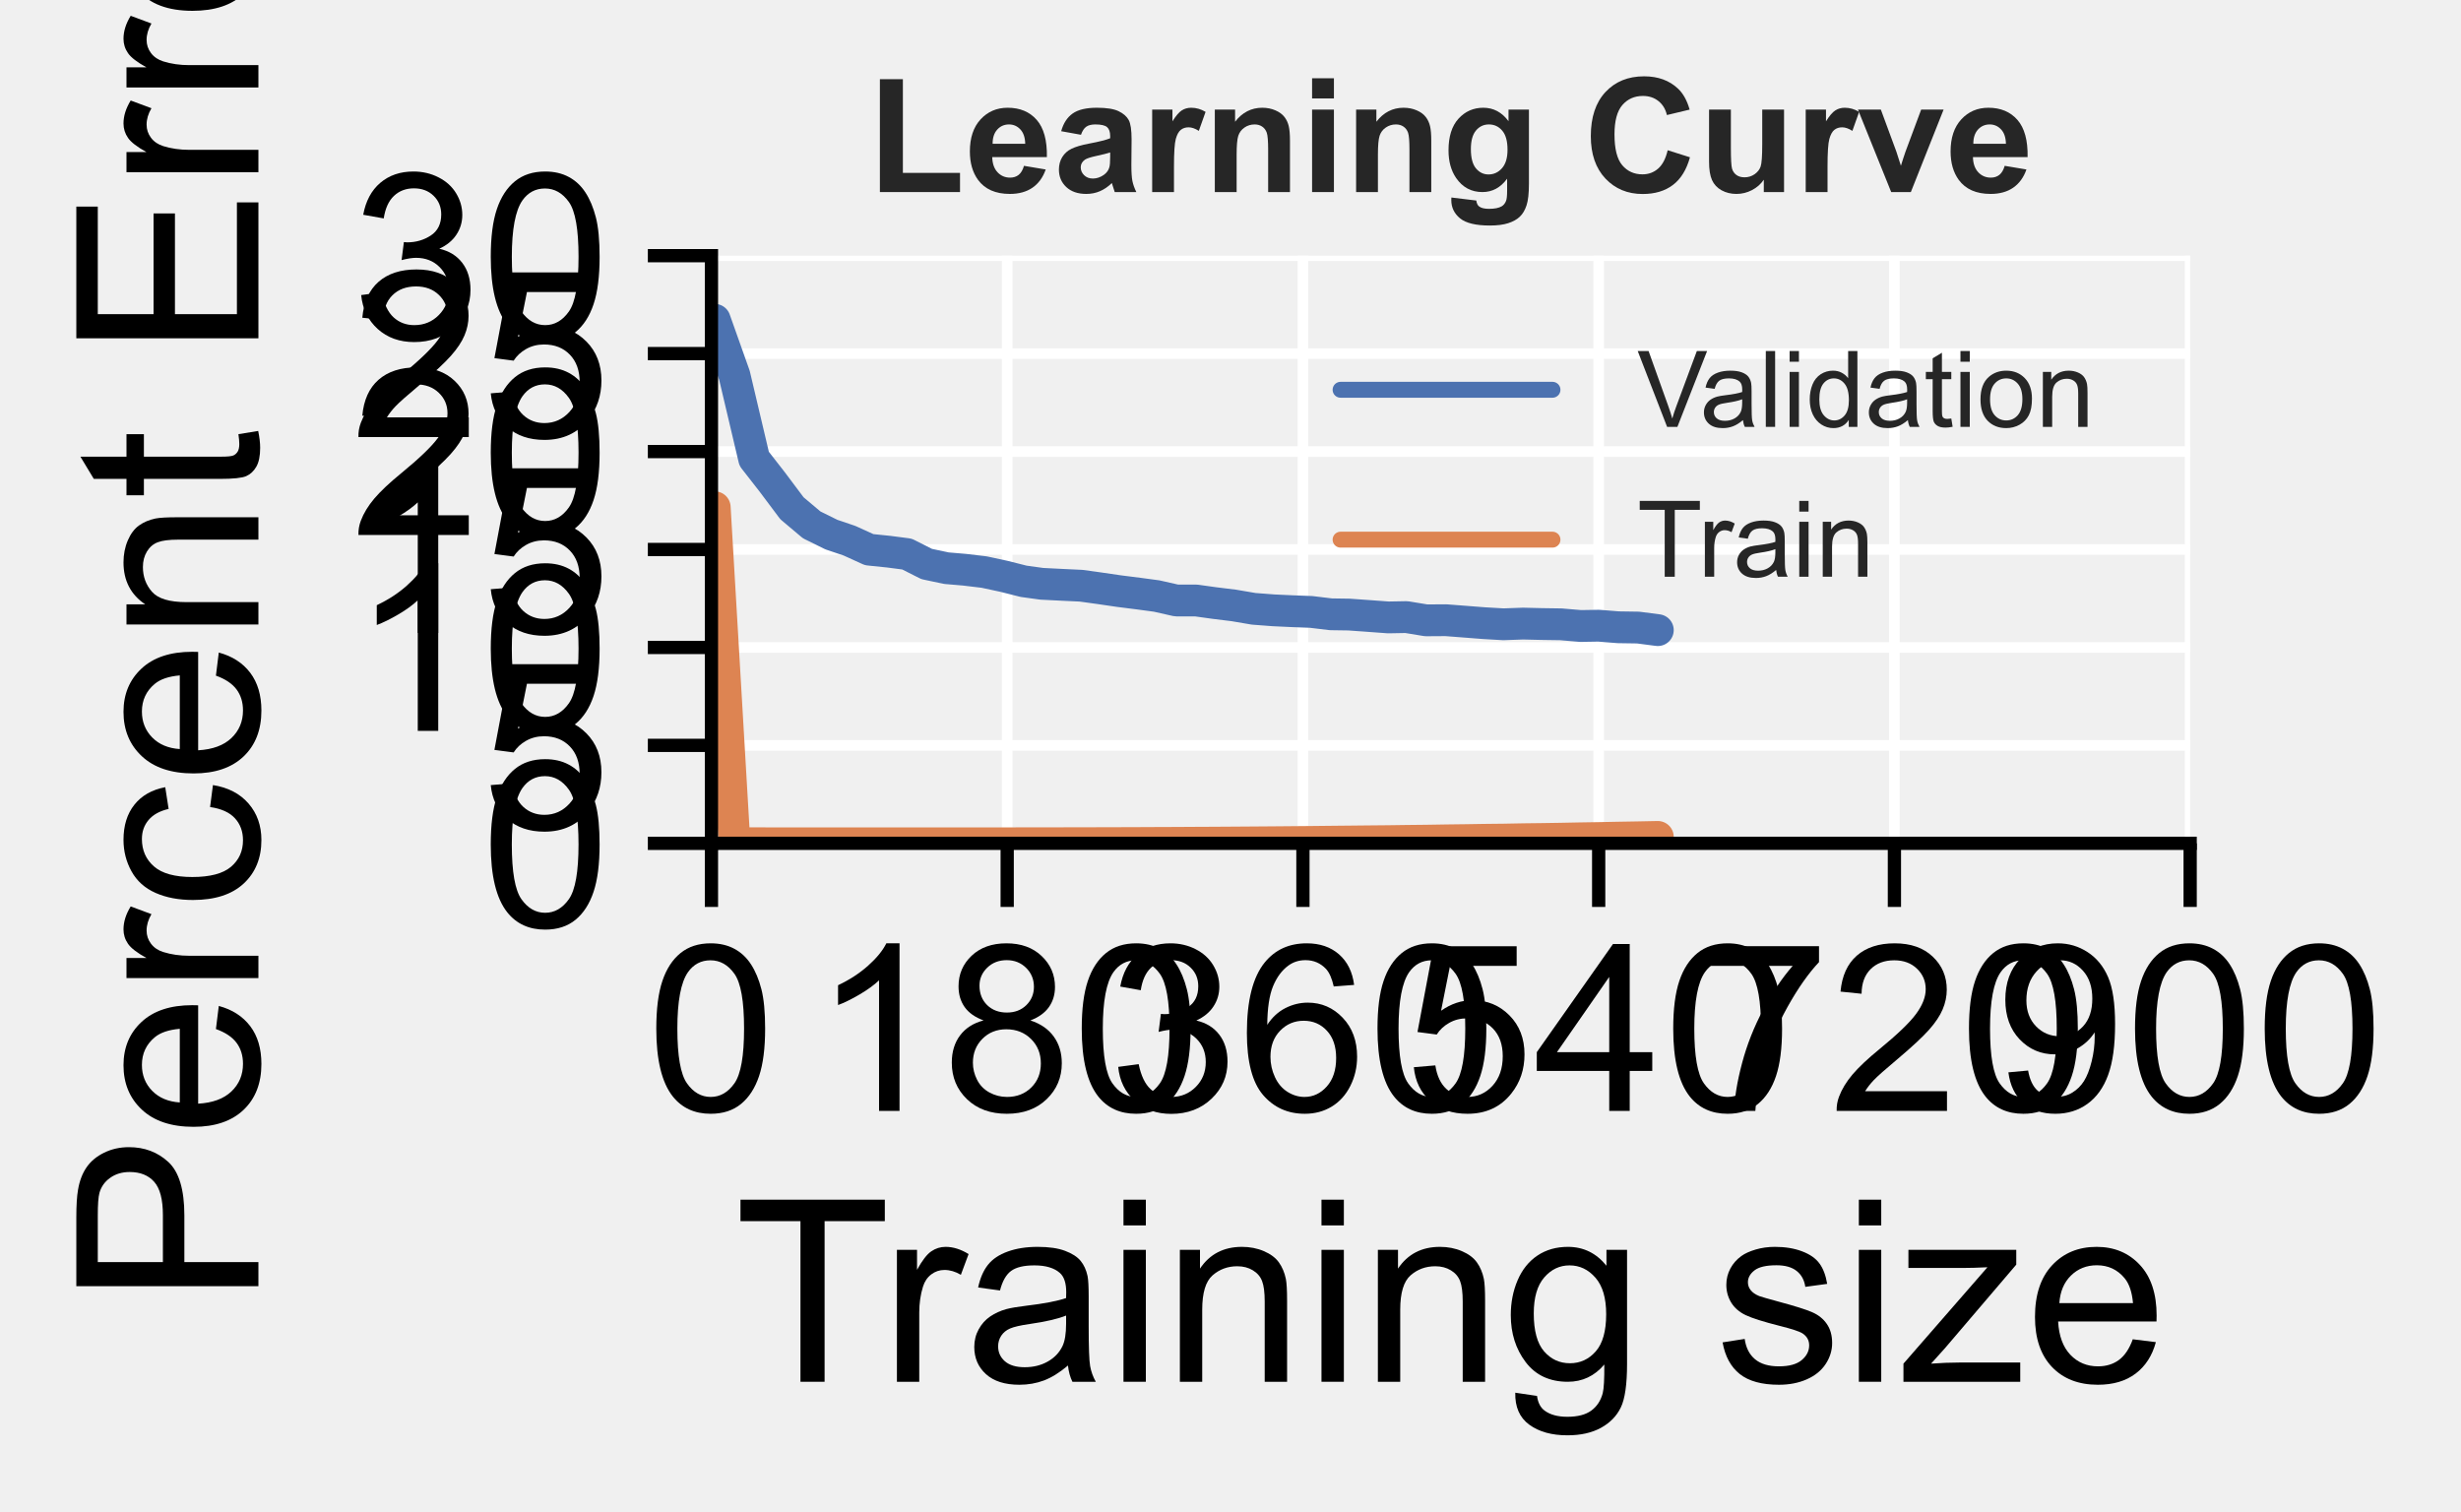
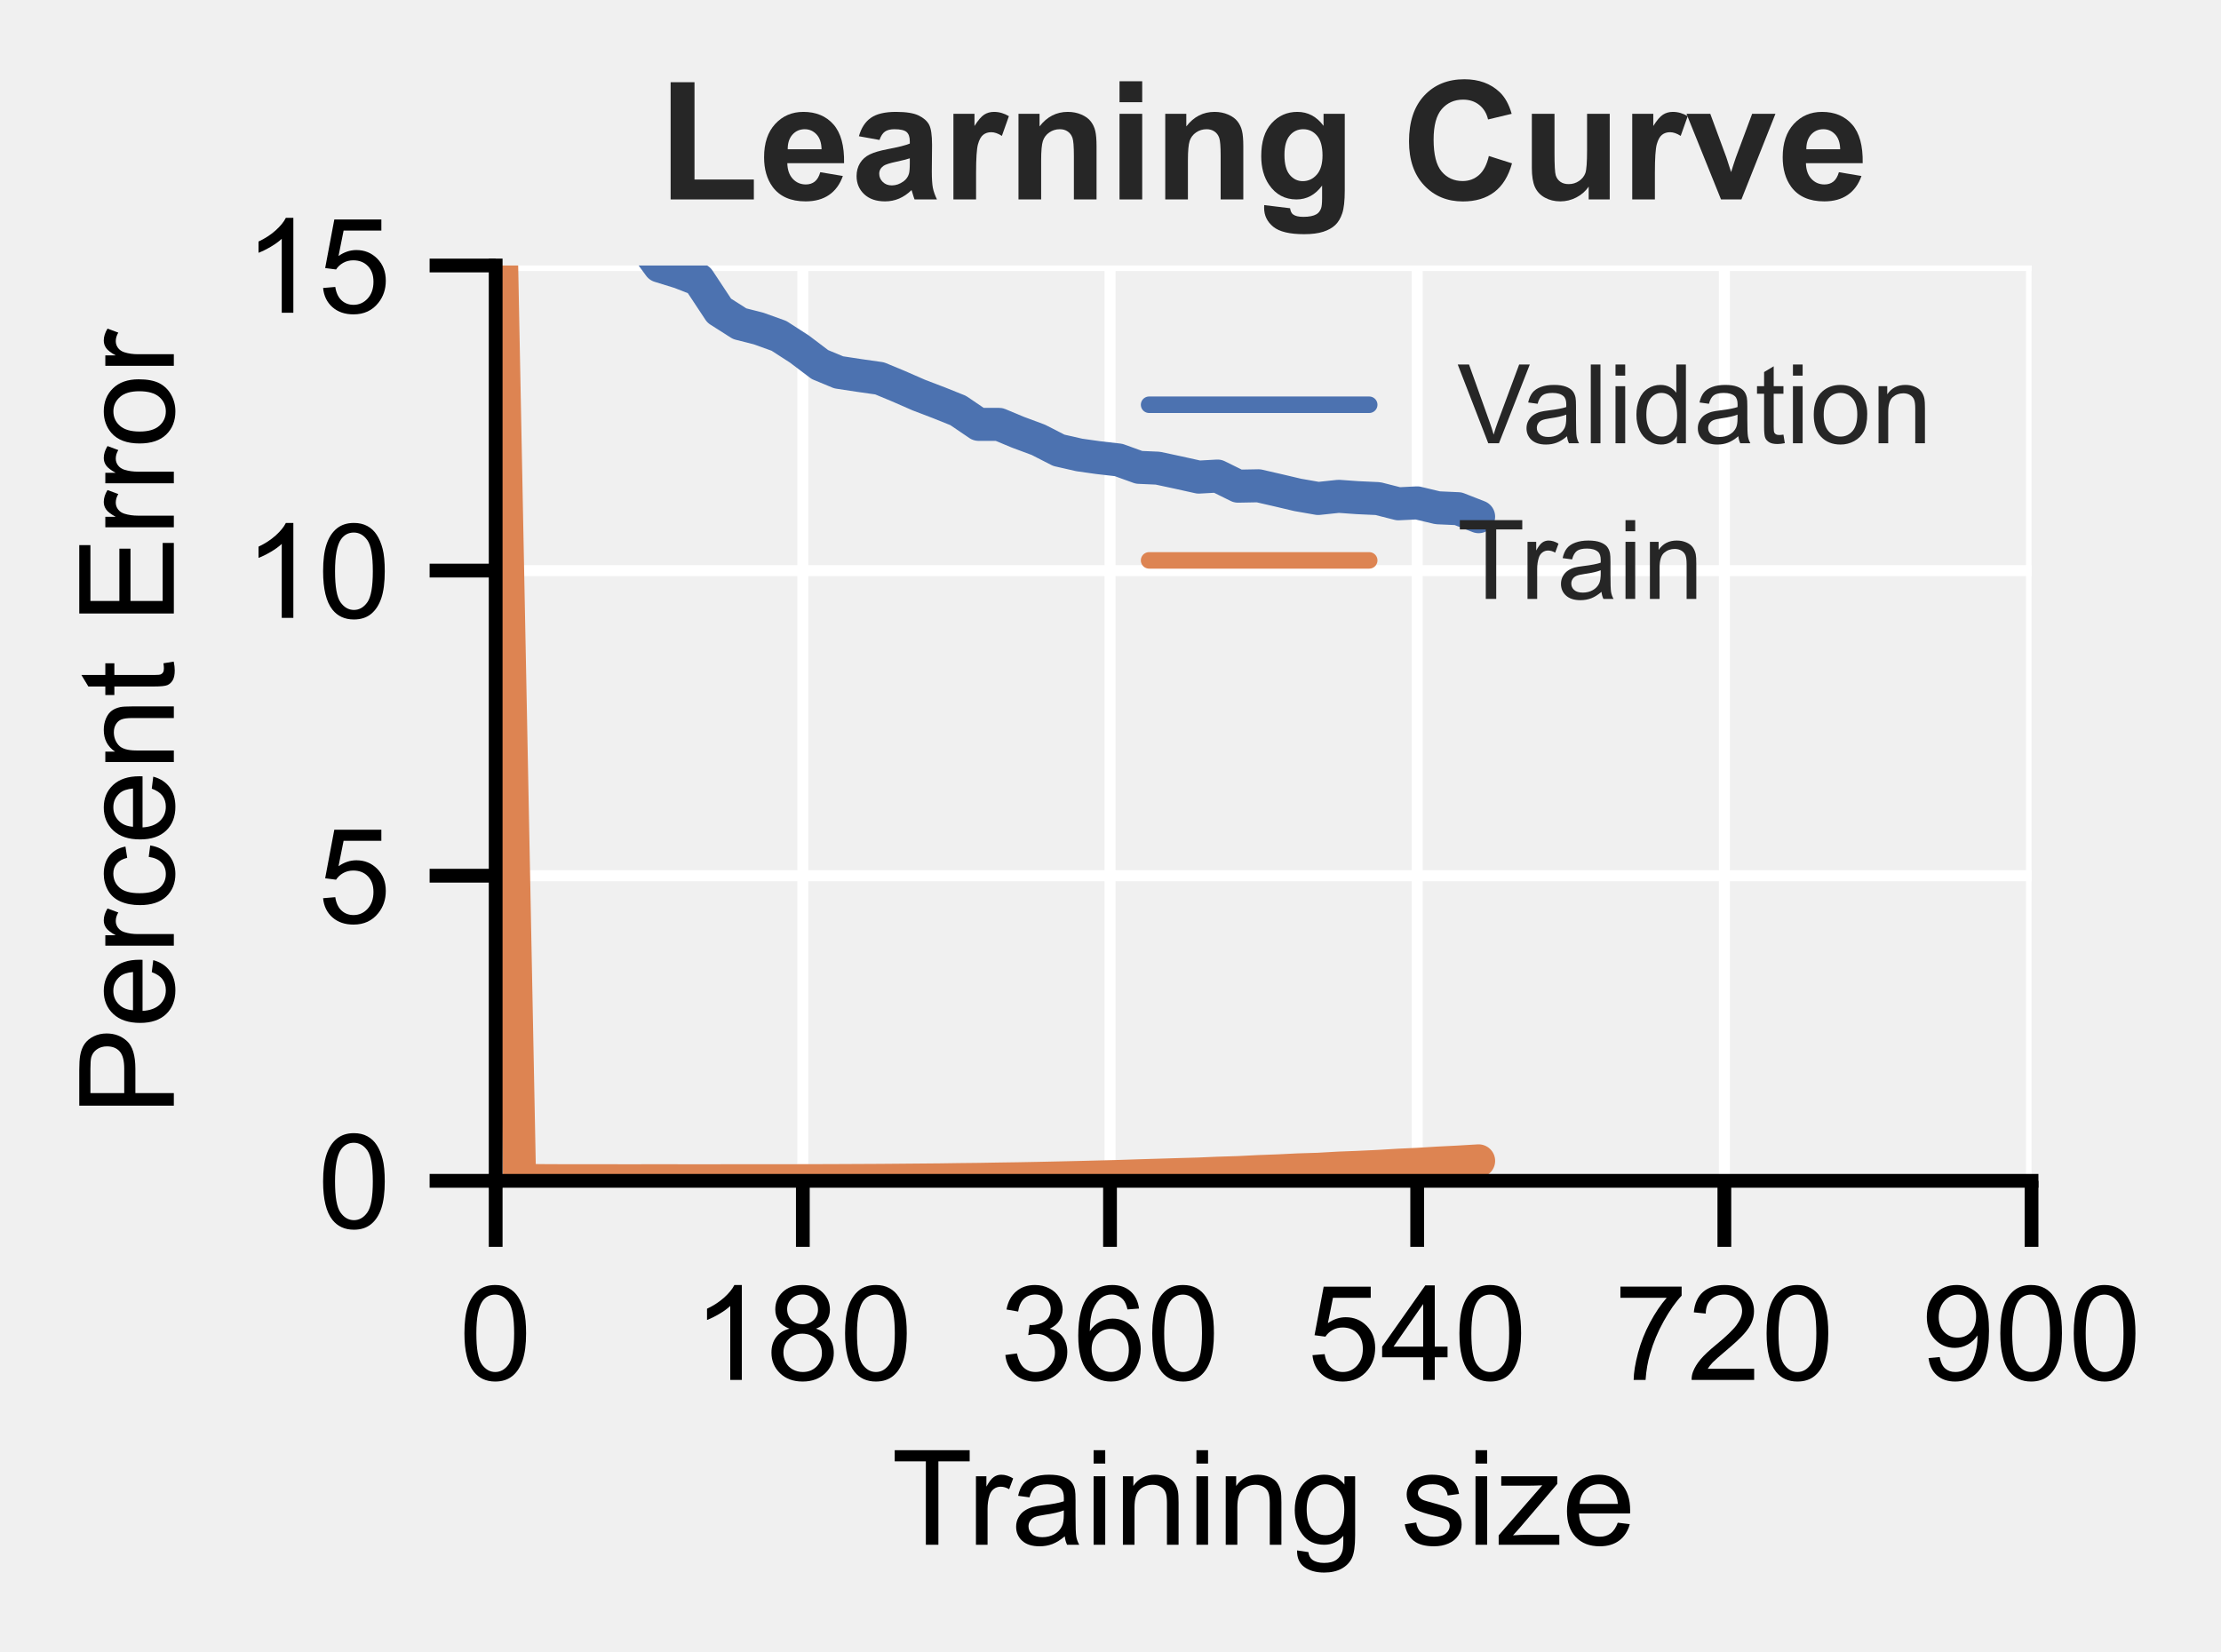
- <svg xmlns="http://www.w3.org/2000/svg" xmlns:xlink="http://www.w3.org/1999/xlink" width="232.168pt" height="142.609pt" viewBox="0 0 232.168 142.609" version="1.1">
+ <svg xmlns="http://www.w3.org/2000/svg" xmlns:xlink="http://www.w3.org/1999/xlink" width="201.73pt" height="150.069pt" viewBox="0 0 201.73 150.069" version="1.1">
  <defs>
    <style type="text/css">*{stroke-linejoin: round; stroke-linecap: butt}</style>
  </defs>
  <g id="figure_1">
    <g id="patch_1">
-       <path d="M 0 142.609  L 232.168 142.609  L 232.168 0  L 0 0  L 0 142.609  z " style="fill: none" />
+       <path d="M 0 150.069  L 201.73 150.069  L 201.73 -0  L 0 -0  L 0 150.069  z " style="fill: none" />
    </g>
    <g id="axes_1">
      <g id="patch_2">
-         <path d="M 67.117 79.56  L 206.617 79.56  L 206.617 24.12  L 67.117 24.12  L 67.117 79.56  z " style="fill: none" />
+         <path d="M 45.021 107.28  L 184.521 107.28  L 184.521 24.12  L 45.021 24.12  L 45.021 107.28  z " style="fill: none" />
      </g>
      <g id="matplotlib.axis_1">
        <g id="xtick_1">
          <g id="line2d_1">
-             <path d="M 67.117 79.56  L 67.117 24.12  " clip-path="url(#p01cfc71de1)" style="fill: none; stroke: #ffffff; stroke-linecap: round" />
+             <path d="M 45.021 107.28  L 45.021 24.12  " clip-path="url(#p24e0213e12)" style="fill: none; stroke: #ffffff; stroke-linecap: round" />
          </g>
          <g id="line2d_2">
            <defs>
-               <path id="m4cfac20b0a" d="M 0 0  L 0 6  " style="stroke: #000000; stroke-width: 1.25" />
-             </defs>
-             <g>
-               <use xlink:href="#m4cfac20b0a" x="67.117" y="79.56" style="stroke: #000000; stroke-width: 1.25" />
+               <path id="m205a0def22" d="M 0 0  L 0 6  " style="stroke: #000000; stroke-width: 1.25" />
+             </defs>
+             <g>
+               <use xlink:href="#m205a0def22" x="45.021" y="107.28" style="stroke: #000000; stroke-width: 1.25" />
            </g>
          </g>
          <g id="text_1">
-             <g transform="translate(60.99984 104.8067) scale(0.22 -0.22)">
+             <g transform="translate(41.68406 125.3689) scale(0.12 -0.12)">
              <defs>
                <path id="ArialMT-30" d="M 266 2259  Q 266 3072 433 3567  Q 600 4063 929 4331  Q 1259 4600 1759 4600  Q 2128 4600 2406 4451  Q 2684 4303 2865 4023  Q 3047 3744 3150 3342  Q 3253 2941 3253 2259  Q 3253 1453 3087 958  Q 2922 463 2592 192  Q 2263 -78 1759 -78  Q 1097 -78 719 397  Q 266 969 266 2259  z M 844 2259  Q 844 1131 1108 757  Q 1372 384 1759 384  Q 2147 384 2411 759  Q 2675 1134 2675 2259  Q 2675 3391 2411 3762  Q 2147 4134 1753 4134  Q 1366 4134 1134 3806  Q 844 3388 844 2259  z " transform="scale(0.015625)" />
              </defs>
              <use xlink:href="#ArialMT-30" />
            </g>
          </g>
        </g>
        <g id="xtick_2">
          <g id="line2d_3">
-             <path d="M 95.017 79.56  L 95.017 24.12  " clip-path="url(#p01cfc71de1)" style="fill: none; stroke: #ffffff; stroke-linecap: round" />
+             <path d="M 72.921 107.28  L 72.921 24.12  " clip-path="url(#p24e0213e12)" style="fill: none; stroke: #ffffff; stroke-linecap: round" />
          </g>
          <g id="line2d_4">
            <g>
-               <use xlink:href="#m4cfac20b0a" x="95.017" y="79.56" style="stroke: #000000; stroke-width: 1.25" />
+               <use xlink:href="#m205a0def22" x="72.921" y="107.28" style="stroke: #000000; stroke-width: 1.25" />
            </g>
          </g>
          <g id="text_2">
-             <g transform="translate(76.66578 104.8067) scale(0.22 -0.22)">
+             <g transform="translate(62.91094 125.3689) scale(0.12 -0.12)">
              <defs>
                <path id="ArialMT-31" d="M 2384 0  L 1822 0  L 1822 3584  Q 1619 3391 1289 3197  Q 959 3003 697 2906  L 697 3450  Q 1169 3672 1522 3987  Q 1875 4303 2022 4600  L 2384 4600  L 2384 0  z " transform="scale(0.015625)" />
                <path id="ArialMT-38" d="M 1131 2484  Q 781 2613 612 2850  Q 444 3088 444 3419  Q 444 3919 803 4259  Q 1163 4600 1759 4600  Q 2359 4600 2725 4251  Q 3091 3903 3091 3403  Q 3091 3084 2923 2848  Q 2756 2613 2416 2484  Q 2838 2347 3058 2040  Q 3278 1734 3278 1309  Q 3278 722 2862 322  Q 2447 -78 1769 -78  Q 1091 -78 675 323  Q 259 725 259 1325  Q 259 1772 486 2073  Q 713 2375 1131 2484  z M 1019 3438  Q 1019 3113 1228 2906  Q 1438 2700 1772 2700  Q 2097 2700 2305 2904  Q 2513 3109 2513 3406  Q 2513 3716 2298 3927  Q 2084 4138 1766 4138  Q 1444 4138 1231 3931  Q 1019 3725 1019 3438  z M 838 1322  Q 838 1081 952 856  Q 1066 631 1291 507  Q 1516 384 1775 384  Q 2178 384 2440 643  Q 2703 903 2703 1303  Q 2703 1709 2433 1975  Q 2163 2241 1756 2241  Q 1359 2241 1098 1978  Q 838 1716 838 1322  z " transform="scale(0.015625)" />
              </defs>
              <use xlink:href="#ArialMT-31" />
              <use xlink:href="#ArialMT-38" x="55.615" />
              <use xlink:href="#ArialMT-30" x="111.23" />
            </g>
          </g>
        </g>
        <g id="xtick_3">
          <g id="line2d_5">
-             <path d="M 122.917 79.56  L 122.917 24.12  " clip-path="url(#p01cfc71de1)" style="fill: none; stroke: #ffffff; stroke-linecap: round" />
+             <path d="M 100.821 107.28  L 100.821 24.12  " clip-path="url(#p24e0213e12)" style="fill: none; stroke: #ffffff; stroke-linecap: round" />
          </g>
          <g id="line2d_6">
            <g>
-               <use xlink:href="#m4cfac20b0a" x="122.917" y="79.56" style="stroke: #000000; stroke-width: 1.25" />
+               <use xlink:href="#m205a0def22" x="100.821" y="107.28" style="stroke: #000000; stroke-width: 1.25" />
            </g>
          </g>
          <g id="text_3">
-             <g transform="translate(104.5658 104.8067) scale(0.22 -0.22)">
+             <g transform="translate(90.81094 125.3689) scale(0.12 -0.12)">
              <defs>
                <path id="ArialMT-33" d="M 269 1209  L 831 1284  Q 928 806 1161 595  Q 1394 384 1728 384  Q 2125 384 2398 659  Q 2672 934 2672 1341  Q 2672 1728 2419 1979  Q 2166 2231 1775 2231  Q 1616 2231 1378 2169  L 1441 2663  Q 1497 2656 1531 2656  Q 1891 2656 2178 2843  Q 2466 3031 2466 3422  Q 2466 3731 2256 3934  Q 2047 4138 1716 4138  Q 1388 4138 1169 3931  Q 950 3725 888 3313  L 325 3413  Q 428 3978 793 4289  Q 1159 4600 1703 4600  Q 2078 4600 2393 4439  Q 2709 4278 2876 4000  Q 3044 3722 3044 3409  Q 3044 3113 2884 2869  Q 2725 2625 2413 2481  Q 2819 2388 3044 2092  Q 3269 1797 3269 1353  Q 3269 753 2831 336  Q 2394 -81 1725 -81  Q 1122 -81 723 278  Q 325 638 269 1209  z " transform="scale(0.015625)" />
                <path id="ArialMT-36" d="M 3184 3459  L 2625 3416  Q 2550 3747 2413 3897  Q 2184 4138 1850 4138  Q 1581 4138 1378 3988  Q 1113 3794 959 3422  Q 806 3050 800 2363  Q 1003 2672 1297 2822  Q 1591 2972 1913 2972  Q 2475 2972 2870 2558  Q 3266 2144 3266 1488  Q 3266 1056 3080 686  Q 2894 316 2569 119  Q 2244 -78 1831 -78  Q 1128 -78 684 439  Q 241 956 241 2144  Q 241 3472 731 4075  Q 1159 4600 1884 4600  Q 2425 4600 2770 4297  Q 3116 3994 3184 3459  z M 888 1484  Q 888 1194 1011 928  Q 1134 663 1356 523  Q 1578 384 1822 384  Q 2178 384 2434 671  Q 2691 959 2691 1453  Q 2691 1928 2437 2201  Q 2184 2475 1800 2475  Q 1419 2475 1153 2201  Q 888 1928 888 1484  z " transform="scale(0.015625)" />
              </defs>
              <use xlink:href="#ArialMT-33" />
              <use xlink:href="#ArialMT-36" x="55.615" />
              <use xlink:href="#ArialMT-30" x="111.23" />
            </g>
          </g>
        </g>
        <g id="xtick_4">
          <g id="line2d_7">
-             <path d="M 150.817 79.56  L 150.817 24.12  " clip-path="url(#p01cfc71de1)" style="fill: none; stroke: #ffffff; stroke-linecap: round" />
+             <path d="M 128.721 107.28  L 128.721 24.12  " clip-path="url(#p24e0213e12)" style="fill: none; stroke: #ffffff; stroke-linecap: round" />
          </g>
          <g id="line2d_8">
            <g>
-               <use xlink:href="#m4cfac20b0a" x="150.817" y="79.56" style="stroke: #000000; stroke-width: 1.25" />
+               <use xlink:href="#m205a0def22" x="128.721" y="107.28" style="stroke: #000000; stroke-width: 1.25" />
            </g>
          </g>
          <g id="text_4">
-             <g transform="translate(132.4658 104.8067) scale(0.22 -0.22)">
+             <g transform="translate(118.7109 125.3689) scale(0.12 -0.12)">
              <defs>
                <path id="ArialMT-35" d="M 266 1200  L 856 1250  Q 922 819 1161 601  Q 1400 384 1738 384  Q 2144 384 2425 690  Q 2706 997 2706 1503  Q 2706 1984 2436 2262  Q 2166 2541 1728 2541  Q 1456 2541 1237 2417  Q 1019 2294 894 2097  L 366 2166  L 809 4519  L 3088 4519  L 3088 3981  L 1259 3981  L 1013 2750  Q 1425 3038 1878 3038  Q 2478 3038 2890 2622  Q 3303 2206 3303 1553  Q 3303 931 2941 478  Q 2500 -78 1738 -78  Q 1113 -78 717 272  Q 322 622 266 1200  z " transform="scale(0.015625)" />
                <path id="ArialMT-34" d="M 2069 0  L 2069 1097  L 81 1097  L 81 1613  L 2172 4581  L 2631 4581  L 2631 1613  L 3250 1613  L 3250 1097  L 2631 1097  L 2631 0  L 2069 0  z M 2069 1613  L 2069 3678  L 634 1613  L 2069 1613  z " transform="scale(0.015625)" />
              </defs>
              <use xlink:href="#ArialMT-35" />
              <use xlink:href="#ArialMT-34" x="55.615" />
              <use xlink:href="#ArialMT-30" x="111.23" />
            </g>
          </g>
        </g>
        <g id="xtick_5">
          <g id="line2d_9">
-             <path d="M 178.717 79.56  L 178.717 24.12  " clip-path="url(#p01cfc71de1)" style="fill: none; stroke: #ffffff; stroke-linecap: round" />
+             <path d="M 156.621 107.28  L 156.621 24.12  " clip-path="url(#p24e0213e12)" style="fill: none; stroke: #ffffff; stroke-linecap: round" />
          </g>
          <g id="line2d_10">
            <g>
-               <use xlink:href="#m4cfac20b0a" x="178.717" y="79.56" style="stroke: #000000; stroke-width: 1.25" />
+               <use xlink:href="#m205a0def22" x="156.621" y="107.28" style="stroke: #000000; stroke-width: 1.25" />
            </g>
          </g>
          <g id="text_5">
-             <g transform="translate(160.3658 104.8067) scale(0.22 -0.22)">
+             <g transform="translate(146.6109 125.3689) scale(0.12 -0.12)">
              <defs>
                <path id="ArialMT-37" d="M 303 3981  L 303 4522  L 3269 4522  L 3269 4084  Q 2831 3619 2401 2847  Q 1972 2075 1738 1259  Q 1569 684 1522 0  L 944 0  Q 953 541 1156 1306  Q 1359 2072 1739 2783  Q 2119 3494 2547 3981  L 303 3981  z " transform="scale(0.015625)" />
                <path id="ArialMT-32" d="M 3222 541  L 3222 0  L 194 0  Q 188 203 259 391  Q 375 700 629 1000  Q 884 1300 1366 1694  Q 2113 2306 2375 2664  Q 2638 3022 2638 3341  Q 2638 3675 2398 3904  Q 2159 4134 1775 4134  Q 1369 4134 1125 3890  Q 881 3647 878 3216  L 300 3275  Q 359 3922 746 4261  Q 1134 4600 1788 4600  Q 2447 4600 2831 4234  Q 3216 3869 3216 3328  Q 3216 3053 3103 2787  Q 2991 2522 2730 2228  Q 2469 1934 1863 1422  Q 1356 997 1212 845  Q 1069 694 975 541  L 3222 541  z " transform="scale(0.015625)" />
              </defs>
              <use xlink:href="#ArialMT-37" />
              <use xlink:href="#ArialMT-32" x="55.615" />
              <use xlink:href="#ArialMT-30" x="111.23" />
            </g>
          </g>
        </g>
        <g id="xtick_6">
          <g id="line2d_11">
-             <path d="M 206.617 79.56  L 206.617 24.12  " clip-path="url(#p01cfc71de1)" style="fill: none; stroke: #ffffff; stroke-linecap: round" />
+             <path d="M 184.521 107.28  L 184.521 24.12  " clip-path="url(#p24e0213e12)" style="fill: none; stroke: #ffffff; stroke-linecap: round" />
          </g>
          <g id="line2d_12">
            <g>
-               <use xlink:href="#m4cfac20b0a" x="206.617" y="79.56" style="stroke: #000000; stroke-width: 1.25" />
+               <use xlink:href="#m205a0def22" x="184.521" y="107.28" style="stroke: #000000; stroke-width: 1.25" />
            </g>
          </g>
          <g id="text_6">
-             <g transform="translate(188.2658 104.8067) scale(0.22 -0.22)">
+             <g transform="translate(174.5109 125.3689) scale(0.12 -0.12)">
              <defs>
                <path id="ArialMT-39" d="M 350 1059  L 891 1109  Q 959 728 1153 556  Q 1347 384 1650 384  Q 1909 384 2104 503  Q 2300 622 2425 820  Q 2550 1019 2634 1356  Q 2719 1694 2719 2044  Q 2719 2081 2716 2156  Q 2547 1888 2255 1720  Q 1963 1553 1622 1553  Q 1053 1553 659 1965  Q 266 2378 266 3053  Q 266 3750 677 4175  Q 1088 4600 1706 4600  Q 2153 4600 2523 4359  Q 2894 4119 3086 3673  Q 3278 3228 3278 2384  Q 3278 1506 3087 986  Q 2897 466 2520 194  Q 2144 -78 1638 -78  Q 1100 -78 759 220  Q 419 519 350 1059  z M 2653 3081  Q 2653 3566 2395 3850  Q 2138 4134 1775 4134  Q 1400 4134 1122 3828  Q 844 3522 844 3034  Q 844 2597 1108 2323  Q 1372 2050 1759 2050  Q 2150 2050 2401 2323  Q 2653 2597 2653 3081  z " transform="scale(0.015625)" />
              </defs>
              <use xlink:href="#ArialMT-39" />
              <use xlink:href="#ArialMT-30" x="55.615" />
              <use xlink:href="#ArialMT-30" x="111.23" />
            </g>
          </g>
        </g>
        <g id="text_7">
-           <g transform="translate(69.29375 130.358) scale(0.24 -0.24)">
+           <g transform="translate(80.98406 140.3433) scale(0.12 -0.12)">
            <defs>
              <path id="ArialMT-54" d="M 1659 0  L 1659 4041  L 150 4041  L 150 4581  L 3781 4581  L 3781 4041  L 2266 4041  L 2266 0  L 1659 0  z " transform="scale(0.015625)" />
              <path id="ArialMT-72" d="M 416 0  L 416 3319  L 922 3319  L 922 2816  Q 1116 3169 1280 3281  Q 1444 3394 1641 3394  Q 1925 3394 2219 3213  L 2025 2691  Q 1819 2813 1613 2813  Q 1428 2813 1281 2702  Q 1134 2591 1072 2394  Q 978 2094 978 1738  L 978 0  L 416 0  z " transform="scale(0.015625)" />
              <path id="ArialMT-61" d="M 2588 409  Q 2275 144 1986 34  Q 1697 -75 1366 -75  Q 819 -75 525 192  Q 231 459 231 875  Q 231 1119 342 1320  Q 453 1522 633 1644  Q 813 1766 1038 1828  Q 1203 1872 1538 1913  Q 2219 1994 2541 2106  Q 2544 2222 2544 2253  Q 2544 2597 2384 2738  Q 2169 2928 1744 2928  Q 1347 2928 1158 2789  Q 969 2650 878 2297  L 328 2372  Q 403 2725 575 2942  Q 747 3159 1072 3276  Q 1397 3394 1825 3394  Q 2250 3394 2515 3294  Q 2781 3194 2906 3042  Q 3031 2891 3081 2659  Q 3109 2516 3109 2141  L 3109 1391  Q 3109 606 3145 398  Q 3181 191 3288 0  L 2700 0  Q 2613 175 2588 409  z M 2541 1666  Q 2234 1541 1622 1453  Q 1275 1403 1131 1340  Q 988 1278 909 1158  Q 831 1038 831 891  Q 831 666 1001 516  Q 1172 366 1500 366  Q 1825 366 2078 508  Q 2331 650 2450 897  Q 2541 1088 2541 1459  L 2541 1666  z " transform="scale(0.015625)" />
              <path id="ArialMT-69" d="M 425 3934  L 425 4581  L 988 4581  L 988 3934  L 425 3934  z M 425 0  L 425 3319  L 988 3319  L 988 0  L 425 0  z " transform="scale(0.015625)" />
              <path id="ArialMT-6e" d="M 422 0  L 422 3319  L 928 3319  L 928 2847  Q 1294 3394 1984 3394  Q 2284 3394 2536 3286  Q 2788 3178 2913 3003  Q 3038 2828 3088 2588  Q 3119 2431 3119 2041  L 3119 0  L 2556 0  L 2556 2019  Q 2556 2363 2490 2533  Q 2425 2703 2258 2804  Q 2091 2906 1866 2906  Q 1506 2906 1245 2678  Q 984 2450 984 1813  L 984 0  L 422 0  z " transform="scale(0.015625)" />
              <path id="ArialMT-67" d="M 319 -275  L 866 -356  Q 900 -609 1056 -725  Q 1266 -881 1628 -881  Q 2019 -881 2231 -725  Q 2444 -569 2519 -288  Q 2563 -116 2559 434  Q 2191 0 1641 0  Q 956 0 581 494  Q 206 988 206 1678  Q 206 2153 378 2554  Q 550 2956 876 3175  Q 1203 3394 1644 3394  Q 2231 3394 2613 2919  L 2613 3319  L 3131 3319  L 3131 450  Q 3131 -325 2973 -648  Q 2816 -972 2473 -1159  Q 2131 -1347 1631 -1347  Q 1038 -1347 672 -1080  Q 306 -813 319 -275  z M 784 1719  Q 784 1066 1043 766  Q 1303 466 1694 466  Q 2081 466 2343 764  Q 2606 1063 2606 1700  Q 2606 2309 2336 2618  Q 2066 2928 1684 2928  Q 1309 2928 1046 2623  Q 784 2319 784 1719  z " transform="scale(0.015625)" />
              <path id="ArialMT-20" transform="scale(0.015625)" />
              <path id="ArialMT-73" d="M 197 991  L 753 1078  Q 800 744 1014 566  Q 1228 388 1613 388  Q 2000 388 2187 545  Q 2375 703 2375 916  Q 2375 1106 2209 1216  Q 2094 1291 1634 1406  Q 1016 1563 777 1677  Q 538 1791 414 1992  Q 291 2194 291 2438  Q 291 2659 392 2848  Q 494 3038 669 3163  Q 800 3259 1026 3326  Q 1253 3394 1513 3394  Q 1903 3394 2198 3281  Q 2494 3169 2634 2976  Q 2775 2784 2828 2463  L 2278 2388  Q 2241 2644 2061 2787  Q 1881 2931 1553 2931  Q 1166 2931 1000 2803  Q 834 2675 834 2503  Q 834 2394 903 2306  Q 972 2216 1119 2156  Q 1203 2125 1616 2013  Q 2213 1853 2448 1751  Q 2684 1650 2818 1456  Q 2953 1263 2953 975  Q 2953 694 2789 445  Q 2625 197 2315 61  Q 2006 -75 1616 -75  Q 969 -75 630 194  Q 291 463 197 991  z " transform="scale(0.015625)" />
              <path id="ArialMT-7a" d="M 125 0  L 125 456  L 2238 2881  Q 1878 2863 1603 2863  L 250 2863  L 250 3319  L 2963 3319  L 2963 2947  L 1166 841  L 819 456  Q 1197 484 1528 484  L 3063 484  L 3063 0  L 125 0  z " transform="scale(0.015625)" />
              <path id="ArialMT-65" d="M 2694 1069  L 3275 997  Q 3138 488 2766 206  Q 2394 -75 1816 -75  Q 1088 -75 661 373  Q 234 822 234 1631  Q 234 2469 665 2931  Q 1097 3394 1784 3394  Q 2450 3394 2872 2941  Q 3294 2488 3294 1666  Q 3294 1616 3291 1516  L 816 1516  Q 847 969 1125 678  Q 1403 388 1819 388  Q 2128 388 2347 550  Q 2566 713 2694 1069  z M 847 1978  L 2700 1978  Q 2663 2397 2488 2606  Q 2219 2931 1791 2931  Q 1403 2931 1139 2672  Q 875 2413 847 1978  z " transform="scale(0.015625)" />
            </defs>
            <use xlink:href="#ArialMT-54" />
            <use xlink:href="#ArialMT-72" x="57.334" />
            <use xlink:href="#ArialMT-61" x="90.635" />
            <use xlink:href="#ArialMT-69" x="146.25" />
            <use xlink:href="#ArialMT-6e" x="168.467" />
            <use xlink:href="#ArialMT-69" x="224.082" />
            <use xlink:href="#ArialMT-6e" x="246.299" />
            <use xlink:href="#ArialMT-67" x="301.914" />
            <use xlink:href="#ArialMT-20" x="357.529" />
            <use xlink:href="#ArialMT-73" x="385.312" />
            <use xlink:href="#ArialMT-69" x="435.312" />
            <use xlink:href="#ArialMT-7a" x="457.529" />
            <use xlink:href="#ArialMT-65" x="507.529" />
          </g>
        </g>
      </g>
      <g id="matplotlib.axis_2">
        <g id="ytick_1">
          <g id="line2d_13">
-             <path d="M 67.117 79.56  L 206.617 79.56  " clip-path="url(#p01cfc71de1)" style="fill: none; stroke: #ffffff; stroke-linecap: round" />
+             <path d="M 45.021 107.28  L 184.521 107.28  " clip-path="url(#p24e0213e12)" style="fill: none; stroke: #ffffff; stroke-linecap: round" />
          </g>
          <g id="line2d_14">
            <defs>
-               <path id="mdbdea2a3f6" d="M 0 0  L -6 0  " style="stroke: #000000; stroke-width: 1.25" />
-             </defs>
-             <g>
-               <use xlink:href="#mdbdea2a3f6" x="67.117" y="79.56" style="stroke: #000000; stroke-width: 1.25" />
+               <path id="mb79729a084" d="M 0 0  L -6 0  " style="stroke: #000000; stroke-width: 1.25" />
+             </defs>
+             <g>
+               <use xlink:href="#mb79729a084" x="45.021" y="107.28" style="stroke: #000000; stroke-width: 1.25" />
            </g>
          </g>
          <g id="text_8">
-             <g transform="translate(45.38281 87.43313) scale(0.22 -0.22)">
+             <g transform="translate(28.8475 111.5742) scale(0.12 -0.12)">
              <use xlink:href="#ArialMT-30" />
            </g>
          </g>
        </g>
        <g id="ytick_2">
          <g id="line2d_15">
-             <path d="M 67.117 70.32  L 206.617 70.32  " clip-path="url(#p01cfc71de1)" style="fill: none; stroke: #ffffff; stroke-linecap: round" />
+             <path d="M 45.021 79.56  L 184.521 79.56  " clip-path="url(#p24e0213e12)" style="fill: none; stroke: #ffffff; stroke-linecap: round" />
          </g>
          <g id="line2d_16">
            <g>
-               <use xlink:href="#mdbdea2a3f6" x="67.117" y="70.32" style="stroke: #000000; stroke-width: 1.25" />
+               <use xlink:href="#mb79729a084" x="45.021" y="79.56" style="stroke: #000000; stroke-width: 1.25" />
            </g>
          </g>
          <g id="text_9">
-             <g transform="translate(45.38281 78.19312) scale(0.22 -0.22)">
+             <g transform="translate(28.8475 83.85422) scale(0.12 -0.12)">
              <use xlink:href="#ArialMT-35" />
            </g>
          </g>
        </g>
        <g id="ytick_3">
          <g id="line2d_17">
-             <path d="M 67.117 61.08  L 206.617 61.08  " clip-path="url(#p01cfc71de1)" style="fill: none; stroke: #ffffff; stroke-linecap: round" />
+             <path d="M 45.021 51.84  L 184.521 51.84  " clip-path="url(#p24e0213e12)" style="fill: none; stroke: #ffffff; stroke-linecap: round" />
          </g>
          <g id="line2d_18">
            <g>
-               <use xlink:href="#mdbdea2a3f6" x="67.117" y="61.08" style="stroke: #000000; stroke-width: 1.25" />
+               <use xlink:href="#mb79729a084" x="45.021" y="51.84" style="stroke: #000000; stroke-width: 1.25" />
            </g>
          </g>
          <g id="text_10">
-             <g transform="translate(33.14875 68.95312) scale(0.22 -0.22)">
+             <g transform="translate(22.17438 56.13422) scale(0.12 -0.12)">
              <use xlink:href="#ArialMT-31" />
              <use xlink:href="#ArialMT-30" x="55.615" />
            </g>
          </g>
        </g>
        <g id="ytick_4">
          <g id="line2d_19">
-             <path d="M 67.117 51.84  L 206.617 51.84  " clip-path="url(#p01cfc71de1)" style="fill: none; stroke: #ffffff; stroke-linecap: round" />
+             <path d="M 45.021 24.12  L 184.521 24.12  " clip-path="url(#p24e0213e12)" style="fill: none; stroke: #ffffff; stroke-linecap: round" />
          </g>
          <g id="line2d_20">
            <g>
-               <use xlink:href="#mdbdea2a3f6" x="67.117" y="51.84" style="stroke: #000000; stroke-width: 1.25" />
+               <use xlink:href="#mb79729a084" x="45.021" y="24.12" style="stroke: #000000; stroke-width: 1.25" />
            </g>
          </g>
          <g id="text_11">
-             <g transform="translate(33.14875 59.71312) scale(0.22 -0.22)">
+             <g transform="translate(22.17438 28.41422) scale(0.12 -0.12)">
              <use xlink:href="#ArialMT-31" />
              <use xlink:href="#ArialMT-35" x="55.615" />
            </g>
          </g>
        </g>
-         <g id="ytick_5">
-           <g id="line2d_21">
-             <path d="M 67.117 42.6  L 206.617 42.6  " clip-path="url(#p01cfc71de1)" style="fill: none; stroke: #ffffff; stroke-linecap: round" />
-           </g>
-           <g id="line2d_22">
-             <g>
-               <use xlink:href="#mdbdea2a3f6" x="67.117" y="42.6" style="stroke: #000000; stroke-width: 1.25" />
-             </g>
-           </g>
-           <g id="text_12">
-             <g transform="translate(33.14875 50.47313) scale(0.22 -0.22)">
-               <use xlink:href="#ArialMT-32" />
-               <use xlink:href="#ArialMT-30" x="55.615" />
-             </g>
-           </g>
-         </g>
-         <g id="ytick_6">
-           <g id="line2d_23">
-             <path d="M 67.117 33.36  L 206.617 33.36  " clip-path="url(#p01cfc71de1)" style="fill: none; stroke: #ffffff; stroke-linecap: round" />
-           </g>
-           <g id="line2d_24">
-             <g>
-               <use xlink:href="#mdbdea2a3f6" x="67.117" y="33.36" style="stroke: #000000; stroke-width: 1.25" />
-             </g>
-           </g>
-           <g id="text_13">
-             <g transform="translate(33.14875 41.23313) scale(0.22 -0.22)">
-               <use xlink:href="#ArialMT-32" />
-               <use xlink:href="#ArialMT-35" x="55.615" />
-             </g>
-           </g>
-         </g>
-         <g id="ytick_7">
-           <g id="line2d_25">
-             <path d="M 67.117 24.12  L 206.617 24.12  " clip-path="url(#p01cfc71de1)" style="fill: none; stroke: #ffffff; stroke-linecap: round" />
-           </g>
-           <g id="line2d_26">
-             <g>
-               <use xlink:href="#mdbdea2a3f6" x="67.117" y="24.12" style="stroke: #000000; stroke-width: 1.25" />
-             </g>
-           </g>
-           <g id="text_14">
-             <g transform="translate(33.14875 31.99312) scale(0.22 -0.22)">
-               <use xlink:href="#ArialMT-33" />
-               <use xlink:href="#ArialMT-30" x="55.615" />
-             </g>
-           </g>
-         </g>
-         <g id="text_15">
-           <g transform="translate(24.37875 123.1908) rotate(-90) scale(0.24 -0.24)">
+         <g id="text_12">
+           <g transform="translate(15.78937 101.3752) rotate(-90) scale(0.12 -0.12)">
            <defs>
              <path id="ArialMT-50" d="M 494 0  L 494 4581  L 2222 4581  Q 2678 4581 2919 4538  Q 3256 4481 3484 4323  Q 3713 4166 3852 3881  Q 3991 3597 3991 3256  Q 3991 2672 3619 2267  Q 3247 1863 2275 1863  L 1100 1863  L 1100 0  L 494 0  z M 1100 2403  L 2284 2403  Q 2872 2403 3119 2622  Q 3366 2841 3366 3238  Q 3366 3525 3220 3729  Q 3075 3934 2838 4000  Q 2684 4041 2272 4041  L 1100 4041  L 1100 2403  z " transform="scale(0.015625)" />
              <path id="ArialMT-63" d="M 2588 1216  L 3141 1144  Q 3050 572 2676 248  Q 2303 -75 1759 -75  Q 1078 -75 664 370  Q 250 816 250 1647  Q 250 2184 428 2587  Q 606 2991 970 3192  Q 1334 3394 1763 3394  Q 2303 3394 2647 3120  Q 2991 2847 3088 2344  L 2541 2259  Q 2463 2594 2264 2762  Q 2066 2931 1784 2931  Q 1359 2931 1093 2626  Q 828 2322 828 1663  Q 828 994 1084 691  Q 1341 388 1753 388  Q 2084 388 2306 591  Q 2528 794 2588 1216  z " transform="scale(0.015625)" />
              <path id="ArialMT-74" d="M 1650 503  L 1731 6  Q 1494 -44 1306 -44  Q 1000 -44 831 53  Q 663 150 594 308  Q 525 466 525 972  L 525 2881  L 113 2881  L 113 3319  L 525 3319  L 525 4141  L 1084 4478  L 1084 3319  L 1650 3319  L 1650 2881  L 1084 2881  L 1084 941  Q 1084 700 1114 631  Q 1144 563 1211 522  Q 1278 481 1403 481  Q 1497 481 1650 503  z " transform="scale(0.015625)" />
              <path id="ArialMT-45" d="M 506 0  L 506 4581  L 3819 4581  L 3819 4041  L 1113 4041  L 1113 2638  L 3647 2638  L 3647 2100  L 1113 2100  L 1113 541  L 3925 541  L 3925 0  L 506 0  z " transform="scale(0.015625)" />
              <path id="ArialMT-6f" d="M 213 1659  Q 213 2581 725 3025  Q 1153 3394 1769 3394  Q 2453 3394 2887 2945  Q 3322 2497 3322 1706  Q 3322 1066 3130 698  Q 2938 331 2570 128  Q 2203 -75 1769 -75  Q 1072 -75 642 372  Q 213 819 213 1659  z M 791 1659  Q 791 1022 1069 705  Q 1347 388 1769 388  Q 2188 388 2466 706  Q 2744 1025 2744 1678  Q 2744 2294 2464 2611  Q 2184 2928 1769 2928  Q 1347 2928 1069 2612  Q 791 2297 791 1659  z " transform="scale(0.015625)" />
            </defs>
            <use xlink:href="#ArialMT-50" />
            <use xlink:href="#ArialMT-65" x="66.699" />
            <use xlink:href="#ArialMT-72" x="122.314" />
            <use xlink:href="#ArialMT-63" x="155.615" />
            <use xlink:href="#ArialMT-65" x="205.615" />
            <use xlink:href="#ArialMT-6e" x="261.23" />
            <use xlink:href="#ArialMT-74" x="316.846" />
            <use xlink:href="#ArialMT-20" x="344.629" />
            <use xlink:href="#ArialMT-45" x="372.412" />
            <use xlink:href="#ArialMT-72" x="439.111" />
            <use xlink:href="#ArialMT-72" x="472.412" />
            <use xlink:href="#ArialMT-6f" x="505.713" />
            <use xlink:href="#ArialMT-72" x="561.328" />
          </g>
        </g>
      </g>
      <g id="PolyCollection_1" />
      <g id="PolyCollection_2" />
-       <g id="line2d_27">
-         <path d="M 67.427 30.169  L 69.287 35.406  L 71.147 43.284  L 72.852 45.47  L 74.712 47.951  L 76.572 49.516  L 78.432 50.435  L 80.137 51.011  L 81.997 51.856  L 83.857 52.048  L 85.562 52.27  L 87.422 53.209  L 89.282 53.603  L 90.987 53.748  L 92.847 53.97  L 94.707 54.371  L 96.567 54.84  L 98.272 55.076  L 100.132 55.17  L 101.992 55.258  L 103.697 55.494  L 105.557 55.766  L 107.417 56.002  L 109.122 56.231  L 110.982 56.651  L 112.842 56.652  L 114.547 56.889  L 116.407 57.119  L 118.267 57.436  L 120.127 57.578  L 121.832 57.658  L 123.692 57.729  L 125.552 57.953  L 127.257 57.978  L 129.117 58.111  L 130.977 58.248  L 132.682 58.217  L 134.542 58.523  L 136.402 58.511  L 138.262 58.654  L 139.967 58.788  L 141.827 58.896  L 143.687 58.83  L 145.392 58.871  L 147.252 58.899  L 149.112 59.057  L 150.817 59.029  L 152.677 59.177  L 154.537 59.205  L 156.397 59.447  " clip-path="url(#p01cfc71de1)" style="fill: none; stroke: #4c72b0; stroke-width: 3; stroke-linecap: round" />
-       </g>
-       <g id="line2d_28">
-         <path d="M 67.427 47.855  L 69.287 79.543  L 71.147 79.553  L 72.852 79.556  L 74.712 79.557  L 76.572 79.557  L 78.432 79.558  L 80.137 79.558  L 81.997 79.557  L 83.857 79.558  L 85.562 79.558  L 87.422 79.558  L 89.282 79.557  L 90.987 79.557  L 92.847 79.557  L 94.707 79.556  L 96.567 79.554  L 98.272 79.552  L 100.132 79.549  L 101.992 79.546  L 103.697 79.542  L 105.557 79.537  L 107.417 79.531  L 109.122 79.523  L 110.982 79.516  L 112.842 79.505  L 114.547 79.497  L 116.407 79.485  L 118.267 79.472  L 120.127 79.458  L 121.832 79.443  L 123.692 79.427  L 125.552 79.407  L 127.257 79.39  L 129.117 79.371  L 130.977 79.354  L 132.682 79.33  L 134.542 79.31  L 136.402 79.28  L 138.262 79.257  L 139.967 79.229  L 141.827 79.209  L 143.687 79.174  L 145.392 79.153  L 147.252 79.124  L 149.112 79.087  L 150.817 79.061  L 152.677 79.023  L 154.537 78.992  L 156.397 78.955  " clip-path="url(#p01cfc71de1)" style="fill: none; stroke: #dd8452; stroke-width: 3; stroke-linecap: round" />
-       </g>
-       <g id="line2d_29" />
-       <g id="line2d_30" />
+       <g id="line2d_21">
+         <path d="M 49.193 -1  L 50.756 5.01  L 52.616 12.455  L 54.476 17.149  L 56.336 19.907  L 58.041 21.635  L 59.901 24.17  L 61.761 24.744  L 63.466 25.412  L 65.326 28.226  L 67.186 29.411  L 68.891 29.844  L 70.751 30.512  L 72.611 31.713  L 74.471 33.121  L 76.176 33.828  L 78.036 34.111  L 79.896 34.376  L 81.601 35.084  L 83.461 35.897  L 85.321 36.608  L 87.026 37.293  L 88.886 38.554  L 90.746 38.556  L 92.451 39.267  L 94.311 39.959  L 96.171 40.91  L 98.031 41.334  L 99.736 41.575  L 101.596 41.789  L 103.456 42.459  L 105.161 42.534  L 107.021 42.933  L 108.881 43.345  L 110.586 43.251  L 112.446 44.169  L 114.306 44.134  L 116.166 44.562  L 117.871 44.964  L 119.731 45.289  L 121.591 45.091  L 123.296 45.213  L 125.156 45.298  L 127.016 45.771  L 128.721 45.688  L 130.581 46.132  L 132.441 46.216  L 134.301 46.943  " clip-path="url(#p24e0213e12)" style="fill: none; stroke: #4c72b0; stroke-width: 3; stroke-linecap: round" />
+       </g>
+       <g id="line2d_22">
+         <path d="M 45.331 12.167  L 47.191 107.231  L 49.051 107.261  L 50.756 107.269  L 52.616 107.272  L 54.476 107.272  L 56.336 107.274  L 58.041 107.274  L 59.901 107.272  L 61.761 107.274  L 63.466 107.274  L 65.326 107.274  L 67.186 107.271  L 68.891 107.273  L 70.751 107.272  L 72.611 107.268  L 74.471 107.264  L 76.176 107.258  L 78.036 107.249  L 79.896 107.24  L 81.601 107.226  L 83.461 107.21  L 85.321 107.194  L 87.026 107.169  L 88.886 107.149  L 90.746 107.117  L 92.451 107.092  L 94.311 107.057  L 96.171 107.017  L 98.031 106.974  L 99.736 106.93  L 101.596 106.883  L 103.456 106.821  L 105.161 106.771  L 107.021 106.715  L 108.881 106.662  L 110.586 106.589  L 112.446 106.532  L 114.306 106.44  L 116.166 106.371  L 117.871 106.287  L 119.731 106.229  L 121.591 106.124  L 123.296 106.059  L 125.156 105.972  L 127.016 105.861  L 128.721 105.783  L 130.581 105.669  L 132.441 105.576  L 134.301 105.466  " clip-path="url(#p24e0213e12)" style="fill: none; stroke: #dd8452; stroke-width: 3; stroke-linecap: round" />
+       </g>
+       <g id="line2d_23" />
+       <g id="line2d_24" />
      <g id="patch_3">
-         <path d="M 67.117 79.56  L 67.117 24.12  " style="fill: none; stroke: #000000; stroke-width: 1.25; stroke-linejoin: miter; stroke-linecap: square" />
+         <path d="M 45.021 107.28  L 45.021 24.12  " style="fill: none; stroke: #000000; stroke-width: 1.25; stroke-linejoin: miter; stroke-linecap: square" />
      </g>
      <g id="patch_4">
-         <path d="M 67.117 79.56  L 206.617 79.56  " style="fill: none; stroke: #000000; stroke-width: 1.25; stroke-linejoin: miter; stroke-linecap: square" />
-       </g>
-       <g id="text_16">
-         <g style="fill: #262626" transform="translate(81.85789 18.11953) scale(0.15 -0.15)">
+         <path d="M 45.021 107.28  L 184.521 107.28  " style="fill: none; stroke: #000000; stroke-width: 1.25; stroke-linejoin: miter; stroke-linecap: square" />
+       </g>
+       <g id="text_13">
+         <g style="fill: #262626" transform="translate(59.76164 18.11953) scale(0.15 -0.15)">
          <defs>
            <path id="Arial-BoldMT-4c" d="M 491 0  L 491 4544  L 1416 4544  L 1416 772  L 3716 772  L 3716 0  L 491 0  z " transform="scale(0.015625)" />
            <path id="Arial-BoldMT-65" d="M 2381 1056  L 3256 909  Q 3088 428 2723 176  Q 2359 -75 1813 -75  Q 947 -75 531 491  Q 203 944 203 1634  Q 203 2459 634 2926  Q 1066 3394 1725 3394  Q 2466 3394 2894 2905  Q 3322 2416 3303 1406  L 1103 1406  Q 1113 1016 1316 798  Q 1519 581 1822 581  Q 2028 581 2168 693  Q 2309 806 2381 1056  z M 2431 1944  Q 2422 2325 2234 2523  Q 2047 2722 1778 2722  Q 1491 2722 1303 2513  Q 1116 2303 1119 1944  L 2431 1944  z " transform="scale(0.015625)" />
            <path id="Arial-BoldMT-61" d="M 1116 2306  L 319 2450  Q 453 2931 781 3162  Q 1109 3394 1756 3394  Q 2344 3394 2631 3255  Q 2919 3116 3036 2902  Q 3153 2688 3153 2116  L 3144 1091  Q 3144 653 3186 445  Q 3228 238 3344 0  L 2475 0  Q 2441 88 2391 259  Q 2369 338 2359 363  Q 2134 144 1878 34  Q 1622 -75 1331 -75  Q 819 -75 523 203  Q 228 481 228 906  Q 228 1188 362 1408  Q 497 1628 739 1745  Q 981 1863 1438 1950  Q 2053 2066 2291 2166  L 2291 2253  Q 2291 2506 2166 2614  Q 2041 2722 1694 2722  Q 1459 2722 1328 2630  Q 1197 2538 1116 2306  z M 2291 1594  Q 2122 1538 1756 1459  Q 1391 1381 1278 1306  Q 1106 1184 1106 997  Q 1106 813 1243 678  Q 1381 544 1594 544  Q 1831 544 2047 700  Q 2206 819 2256 991  Q 2291 1103 2291 1419  L 2291 1594  z " transform="scale(0.015625)" />
            <path id="Arial-BoldMT-72" d="M 1300 0  L 422 0  L 422 3319  L 1238 3319  L 1238 2847  Q 1447 3181 1614 3287  Q 1781 3394 1994 3394  Q 2294 3394 2572 3228  L 2300 2463  Q 2078 2606 1888 2606  Q 1703 2606 1575 2504  Q 1447 2403 1373 2137  Q 1300 1872 1300 1025  L 1300 0  z " transform="scale(0.015625)" />
            <path id="Arial-BoldMT-6e" d="M 3478 0  L 2600 0  L 2600 1694  Q 2600 2231 2544 2389  Q 2488 2547 2361 2634  Q 2234 2722 2056 2722  Q 1828 2722 1647 2597  Q 1466 2472 1398 2265  Q 1331 2059 1331 1503  L 1331 0  L 453 0  L 453 3319  L 1269 3319  L 1269 2831  Q 1703 3394 2363 3394  Q 2653 3394 2893 3289  Q 3134 3184 3257 3021  Q 3381 2859 3429 2653  Q 3478 2447 3478 2063  L 3478 0  z " transform="scale(0.015625)" />
            <path id="Arial-BoldMT-69" d="M 459 3769  L 459 4581  L 1338 4581  L 1338 3769  L 459 3769  z M 459 0  L 459 3319  L 1338 3319  L 1338 0  L 459 0  z " transform="scale(0.015625)" />
            <path id="Arial-BoldMT-67" d="M 378 -219  L 1381 -341  Q 1406 -516 1497 -581  Q 1622 -675 1891 -675  Q 2234 -675 2406 -572  Q 2522 -503 2581 -350  Q 2622 -241 2622 53  L 2622 538  Q 2228 0 1628 0  Q 959 0 569 566  Q 263 1013 263 1678  Q 263 2513 664 2953  Q 1066 3394 1663 3394  Q 2278 3394 2678 2853  L 2678 3319  L 3500 3319  L 3500 341  Q 3500 -247 3403 -537  Q 3306 -828 3131 -993  Q 2956 -1159 2664 -1253  Q 2372 -1347 1925 -1347  Q 1081 -1347 728 -1058  Q 375 -769 375 -325  Q 375 -281 378 -219  z M 1163 1728  Q 1163 1200 1367 954  Q 1572 709 1872 709  Q 2194 709 2416 961  Q 2638 1213 2638 1706  Q 2638 2222 2425 2472  Q 2213 2722 1888 2722  Q 1572 2722 1367 2476  Q 1163 2231 1163 1728  z " transform="scale(0.015625)" />
            <path id="Arial-BoldMT-20" transform="scale(0.015625)" />
            <path id="Arial-BoldMT-43" d="M 3397 1684  L 4294 1400  Q 4088 650 3608 286  Q 3128 -78 2391 -78  Q 1478 -78 890 545  Q 303 1169 303 2250  Q 303 3394 893 4026  Q 1484 4659 2447 4659  Q 3288 4659 3813 4163  Q 4125 3869 4281 3319  L 3366 3100  Q 3284 3456 3026 3662  Q 2769 3869 2400 3869  Q 1891 3869 1573 3503  Q 1256 3138 1256 2319  Q 1256 1450 1568 1081  Q 1881 713 2381 713  Q 2750 713 3015 947  Q 3281 1181 3397 1684  z " transform="scale(0.015625)" />
            <path id="Arial-BoldMT-75" d="M 2644 0  L 2644 497  Q 2463 231 2167 78  Q 1872 -75 1544 -75  Q 1209 -75 943 72  Q 678 219 559 484  Q 441 750 441 1219  L 441 3319  L 1319 3319  L 1319 1794  Q 1319 1094 1367 936  Q 1416 778 1544 686  Q 1672 594 1869 594  Q 2094 594 2272 717  Q 2450 841 2515 1023  Q 2581 1206 2581 1919  L 2581 3319  L 3459 3319  L 3459 0  L 2644 0  z " transform="scale(0.015625)" />
            <path id="Arial-BoldMT-76" d="M 1372 0  L 34 3319  L 956 3319  L 1581 1625  L 1763 1059  Q 1834 1275 1853 1344  Q 1897 1484 1947 1625  L 2578 3319  L 3481 3319  L 2163 0  L 1372 0  z " transform="scale(0.015625)" />
          </defs>
          <use xlink:href="#Arial-BoldMT-4c" />
          <use xlink:href="#Arial-BoldMT-65" x="61.084" />
          <use xlink:href="#Arial-BoldMT-61" x="116.699" />
          <use xlink:href="#Arial-BoldMT-72" x="172.314" />
          <use xlink:href="#Arial-BoldMT-6e" x="211.23" />
          <use xlink:href="#Arial-BoldMT-69" x="272.314" />
          <use xlink:href="#Arial-BoldMT-6e" x="300.098" />
          <use xlink:href="#Arial-BoldMT-67" x="361.182" />
          <use xlink:href="#Arial-BoldMT-20" x="422.266" />
          <use xlink:href="#Arial-BoldMT-43" x="450.049" />
          <use xlink:href="#Arial-BoldMT-75" x="522.266" />
          <use xlink:href="#Arial-BoldMT-72" x="583.35" />
          <use xlink:href="#Arial-BoldMT-76" x="622.266" />
          <use xlink:href="#Arial-BoldMT-65" x="677.881" />
        </g>
      </g>
      <g id="legend_1">
        <g id="patch_5">
-           <path d="M 124.468 60.396  L 199.62 60.396  Q 201.619 60.396 201.619 58.396  L 201.619 31.117  Q 201.619 29.118 199.62 29.118  L 124.468 29.118  Q 122.469 29.118 122.469 31.117  L 122.469 58.396  Q 122.469 60.396 124.468 60.396  L 124.468 60.396  z " style="fill: none; opacity: 0" />
-         </g>
-         <g id="line2d_31">
-           <path d="M 126.468 36.772  L 136.464 36.772  L 146.46 36.772  " style="fill: none; stroke: #4c72b0; stroke-width: 1.5; stroke-linecap: round" />
-         </g>
-         <g id="text_17">
-           <g style="fill: #262626" transform="translate(154.4565 40.27088) scale(0.09996 -0.09996)">
+           <path d="M 102.372 60.396  L 177.523 60.396  Q 179.523 60.396 179.523 58.396  L 179.523 31.117  Q 179.523 29.118 177.523 29.118  L 102.372 29.118  Q 100.373 29.118 100.373 31.117  L 100.373 58.396  Q 100.373 60.396 102.372 60.396  L 102.372 60.396  z " style="fill: none; opacity: 0" />
+         </g>
+         <g id="line2d_25">
+           <path d="M 104.371 36.772  L 114.367 36.772  L 124.363 36.772  " style="fill: none; stroke: #4c72b0; stroke-width: 1.5; stroke-linecap: round" />
+         </g>
+         <g id="text_14">
+           <g style="fill: #262626" transform="translate(132.3602 40.27088) scale(0.09996 -0.09996)">
            <defs>
              <path id="ArialMT-56" d="M 1803 0  L 28 4581  L 684 4581  L 1875 1253  Q 2019 853 2116 503  Q 2222 878 2363 1253  L 3600 4581  L 4219 4581  L 2425 0  L 1803 0  z " transform="scale(0.015625)" />
              <path id="ArialMT-6c" d="M 409 0  L 409 4581  L 972 4581  L 972 0  L 409 0  z " transform="scale(0.015625)" />
              <path id="ArialMT-64" d="M 2575 0  L 2575 419  Q 2259 -75 1647 -75  Q 1250 -75 917 144  Q 584 363 401 755  Q 219 1147 219 1656  Q 219 2153 384 2558  Q 550 2963 881 3178  Q 1213 3394 1622 3394  Q 1922 3394 2156 3267  Q 2391 3141 2538 2938  L 2538 4581  L 3097 4581  L 3097 0  L 2575 0  z M 797 1656  Q 797 1019 1065 703  Q 1334 388 1700 388  Q 2069 388 2326 689  Q 2584 991 2584 1609  Q 2584 2291 2321 2609  Q 2059 2928 1675 2928  Q 1300 2928 1048 2622  Q 797 2316 797 1656  z " transform="scale(0.015625)" />
            </defs>
            <use xlink:href="#ArialMT-56" />
            <use xlink:href="#ArialMT-61" x="59.324" />
            <use xlink:href="#ArialMT-6c" x="114.939" />
            <use xlink:href="#ArialMT-69" x="137.156" />
            <use xlink:href="#ArialMT-64" x="159.373" />
            <use xlink:href="#ArialMT-61" x="214.988" />
            <use xlink:href="#ArialMT-74" x="270.604" />
            <use xlink:href="#ArialMT-69" x="298.387" />
            <use xlink:href="#ArialMT-6f" x="320.604" />
            <use xlink:href="#ArialMT-6e" x="376.219" />
          </g>
        </g>
-         <g id="line2d_32">
-           <path d="M 126.468 50.912  L 136.464 50.912  L 146.46 50.912  " style="fill: none; stroke: #dd8452; stroke-width: 1.5; stroke-linecap: round" />
-         </g>
-         <g id="text_18">
-           <g style="fill: #262626" transform="translate(154.4565 54.41054) scale(0.09996 -0.09996)">
+         <g id="line2d_26">
+           <path d="M 104.371 50.912  L 114.367 50.912  L 124.363 50.912  " style="fill: none; stroke: #dd8452; stroke-width: 1.5; stroke-linecap: round" />
+         </g>
+         <g id="text_15">
+           <g style="fill: #262626" transform="translate(132.3602 54.41054) scale(0.09996 -0.09996)">
            <use xlink:href="#ArialMT-54" />
            <use xlink:href="#ArialMT-72" x="57.334" />
            <use xlink:href="#ArialMT-61" x="90.635" />
            <use xlink:href="#ArialMT-69" x="146.25" />
            <use xlink:href="#ArialMT-6e" x="168.467" />
          </g>
        </g>
      </g>
    </g>
  </g>
  <defs>
-     <clipPath id="p01cfc71de1">
-       <rect x="67.117" y="24.12" width="139.5" height="55.44" />
+     <clipPath id="p24e0213e12">
+       <rect x="45.021" y="24.12" width="139.5" height="83.16" />
    </clipPath>
  </defs>
</svg>
